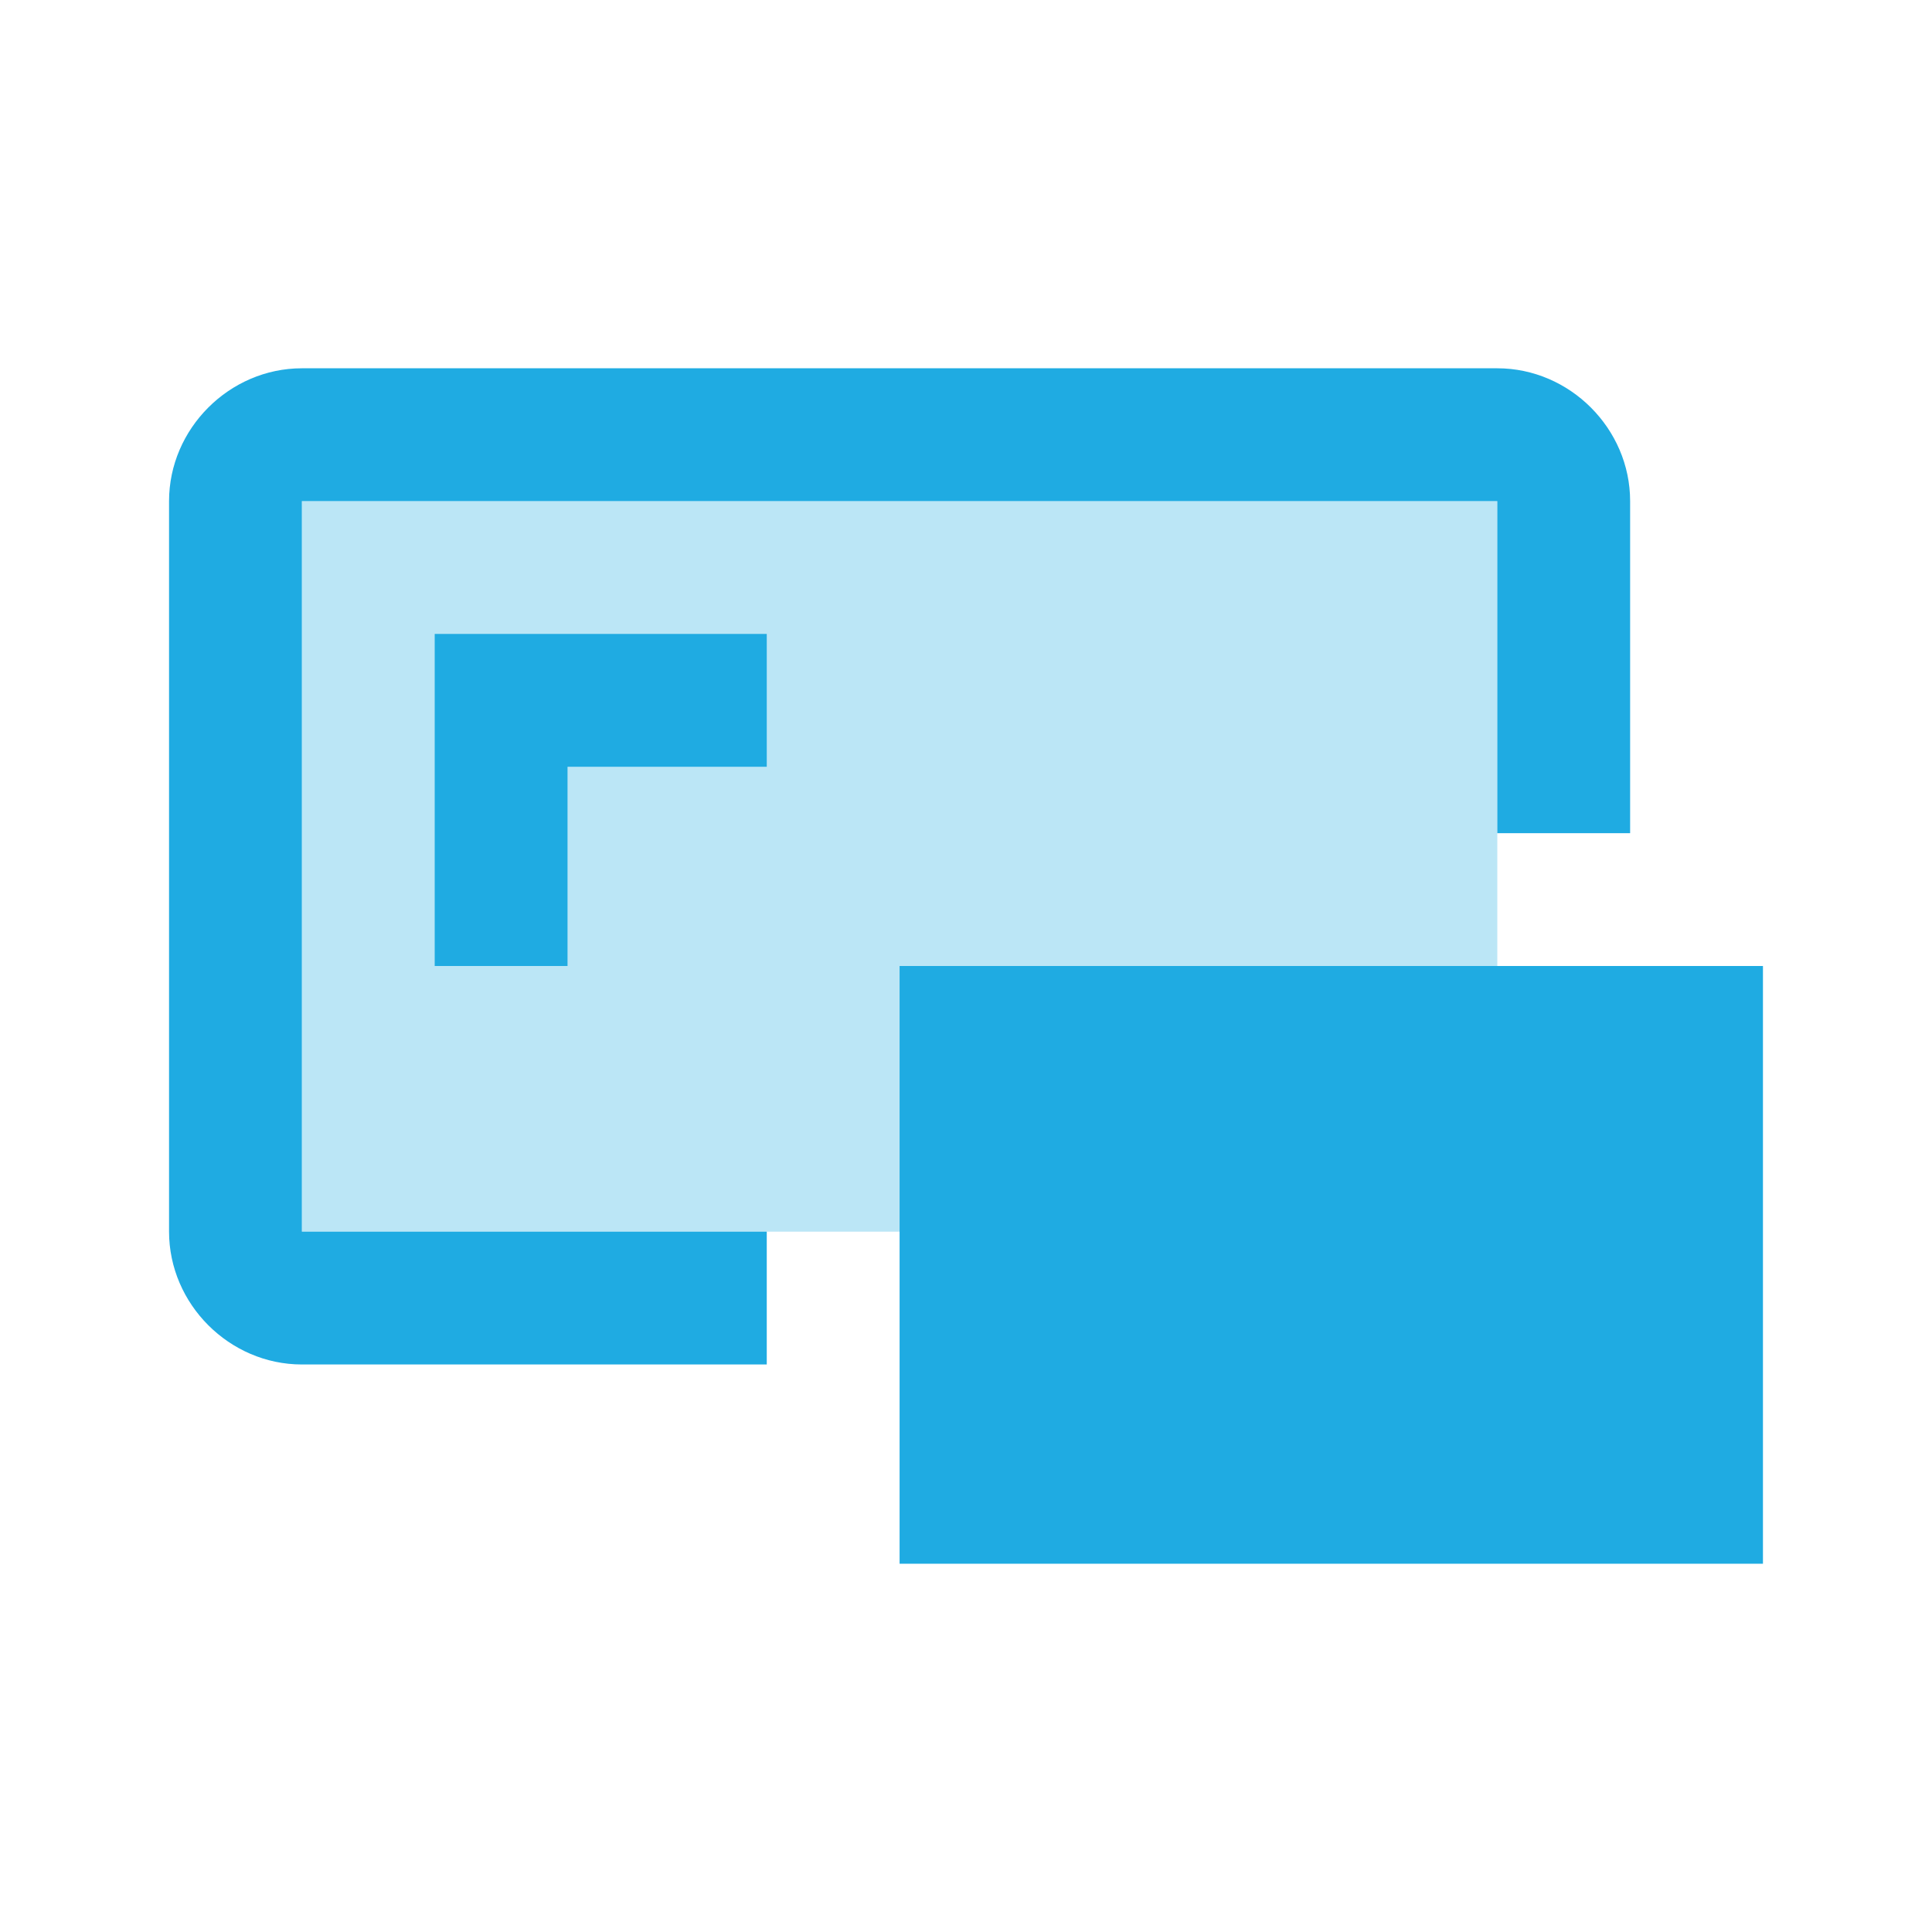
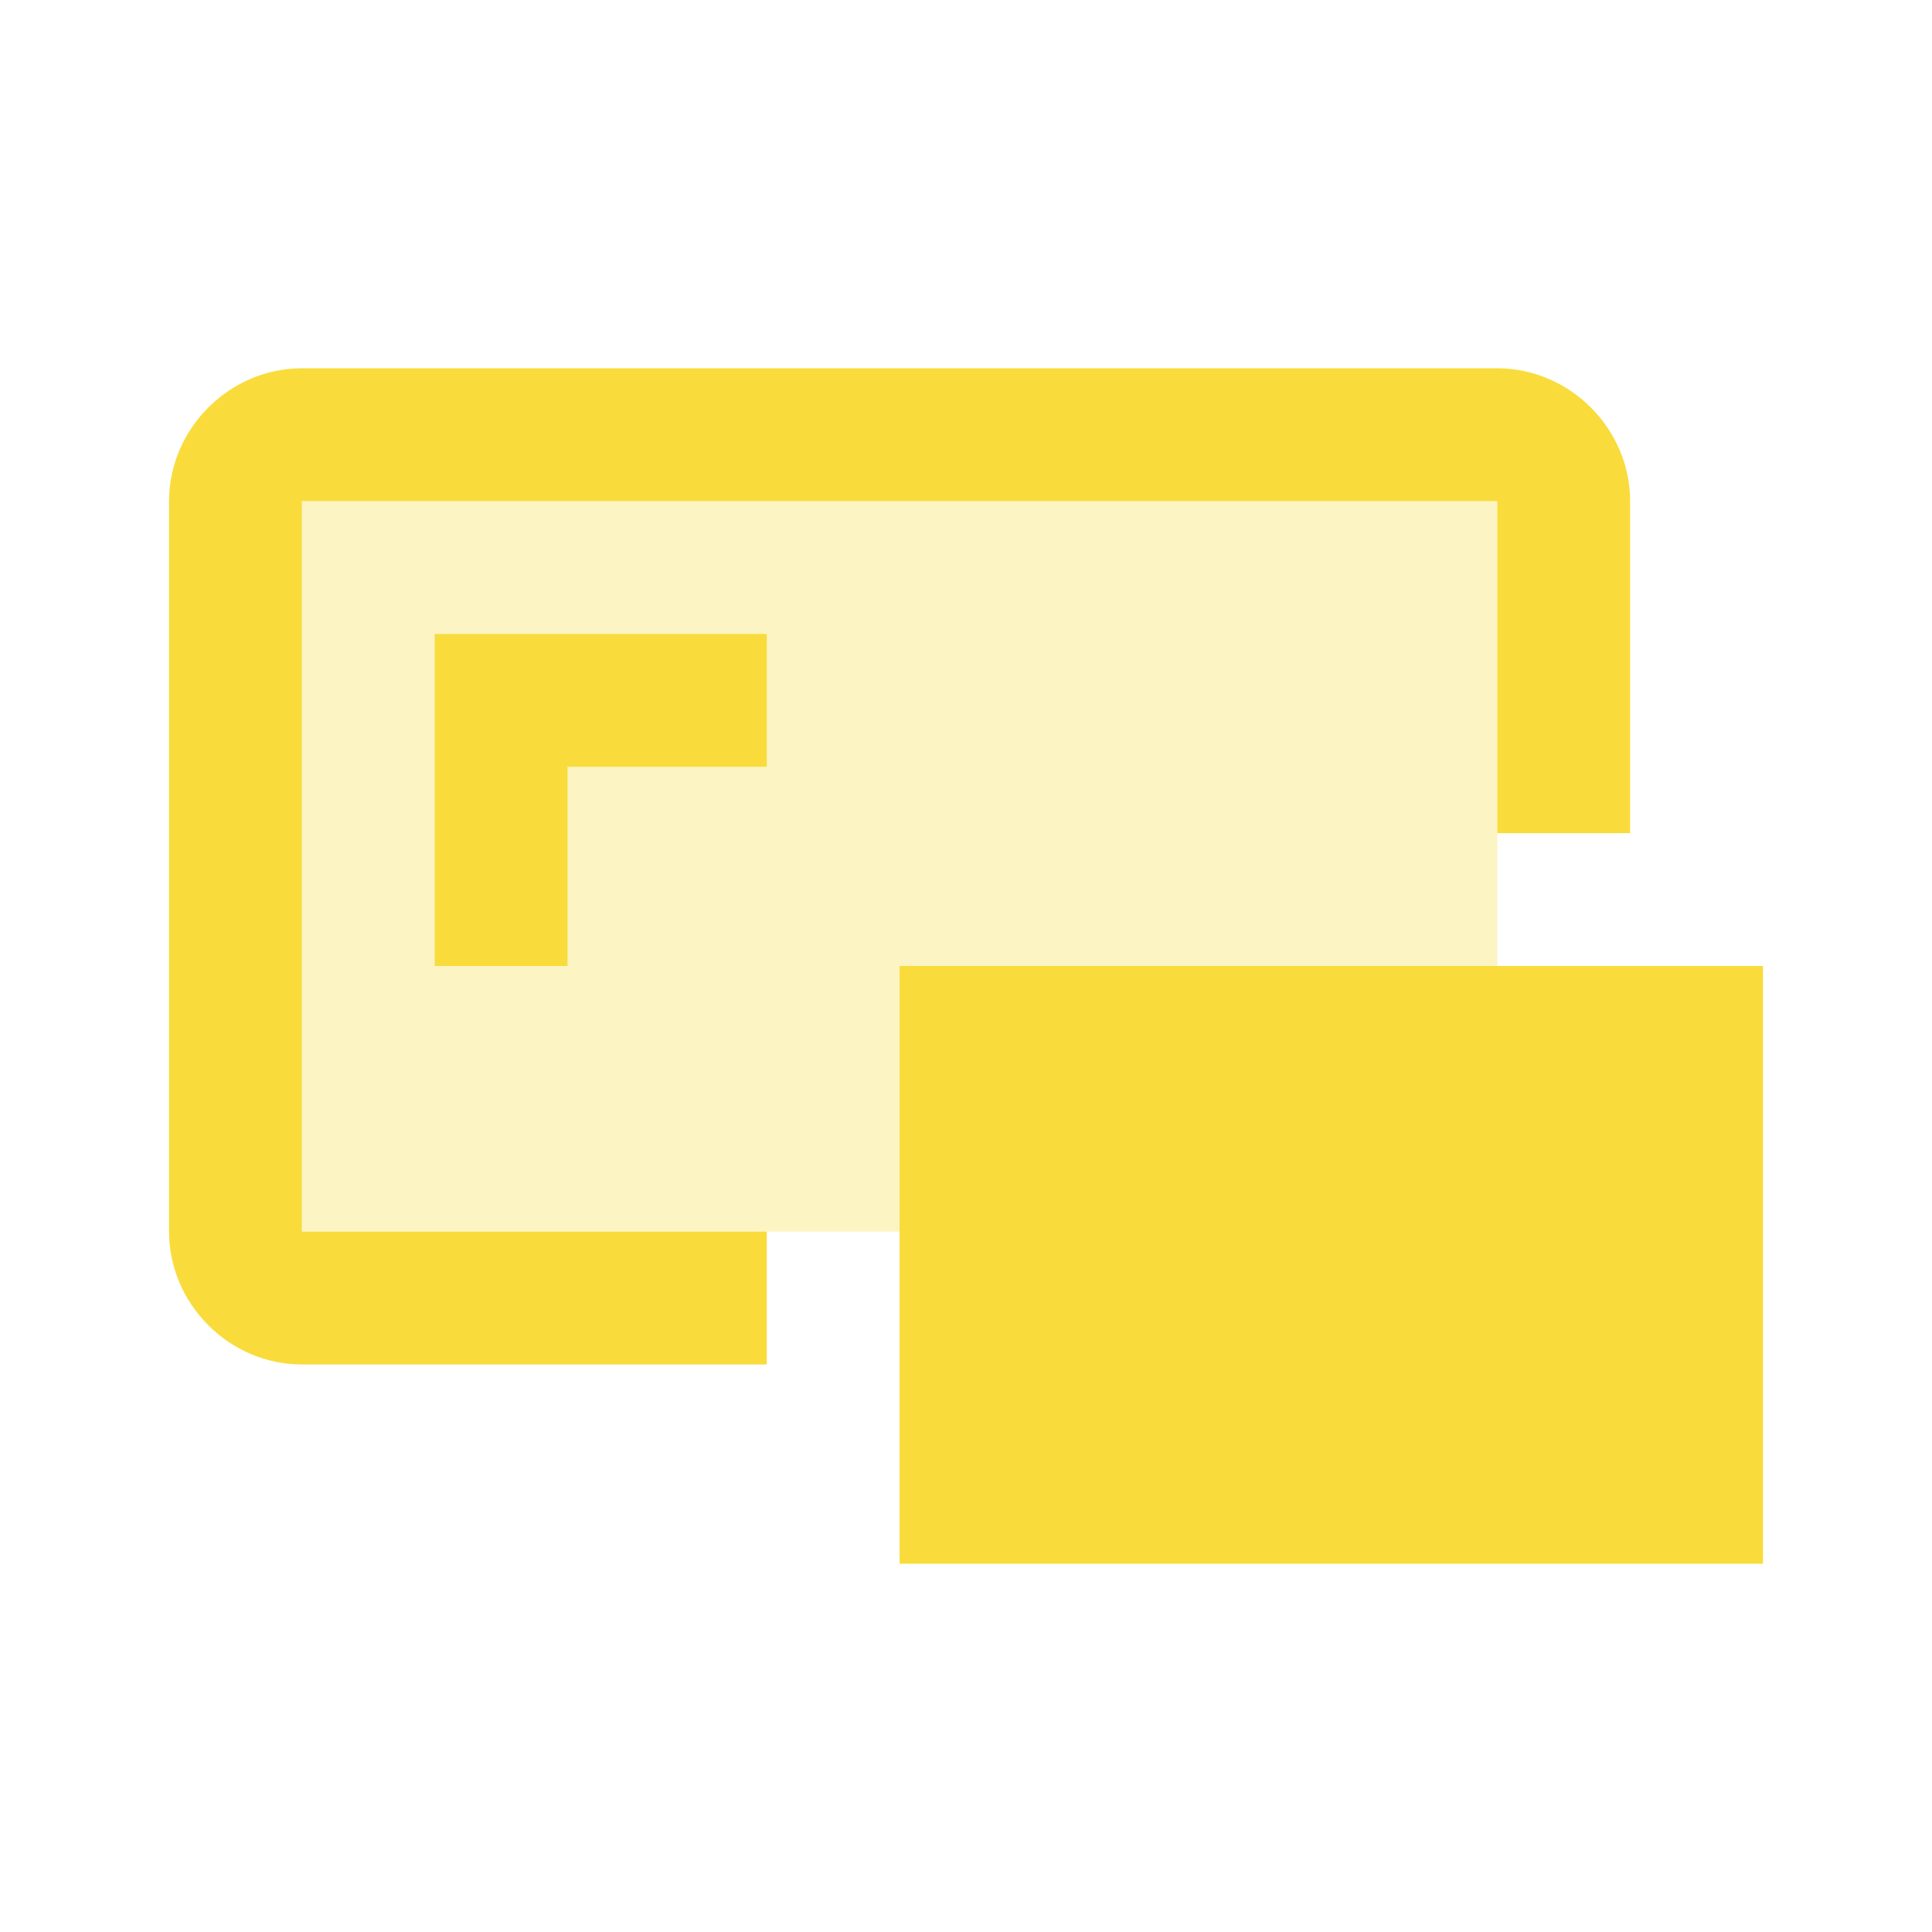
<svg xmlns="http://www.w3.org/2000/svg" version="1.1" id="Layer_1" x="0px" y="0px" viewBox="0 0 32 32" style="enable-background:new 0 0 32 32;" xml:space="preserve">
  <style type="text/css">
	.st0{opacity:0.302;}
- 	.st1{fill-rule:evenodd;clip-rule:evenodd;fill:#1FABE2;}
+ 	.st1{fill-rule:evenodd;clip-rule:evenodd;fill:#F9DC3B;}
</style>
  <g>
    <g id="Rectangle_515_2_" class="st0">
      <g>
        <rect x="5" y="8.3" class="st1" width="19.8" height="12.1" />
      </g>
    </g>
    <g id="Rectangle_512_12_">
      <g>
        <path class="st1" d="M5,8.3h19.8v5.5H27V8.3c0-1.2-1-2.2-2.2-2.2H5c-1.2,0-2.2,1-2.2,2.2v12.1c0,1.2,1,2.2,2.2,2.2h7.7v-2.2H5     V8.3z M14.9,16v9.9h14.3V16H14.9z" />
      </g>
    </g>
    <g id="Rectangle_513_12_">
      <g>
        <polygon class="st1" points="12.7,10.5 7.2,10.5 7.2,16 9.4,16 9.4,12.7 12.7,12.7    " />
      </g>
    </g>
  </g>
</svg>
